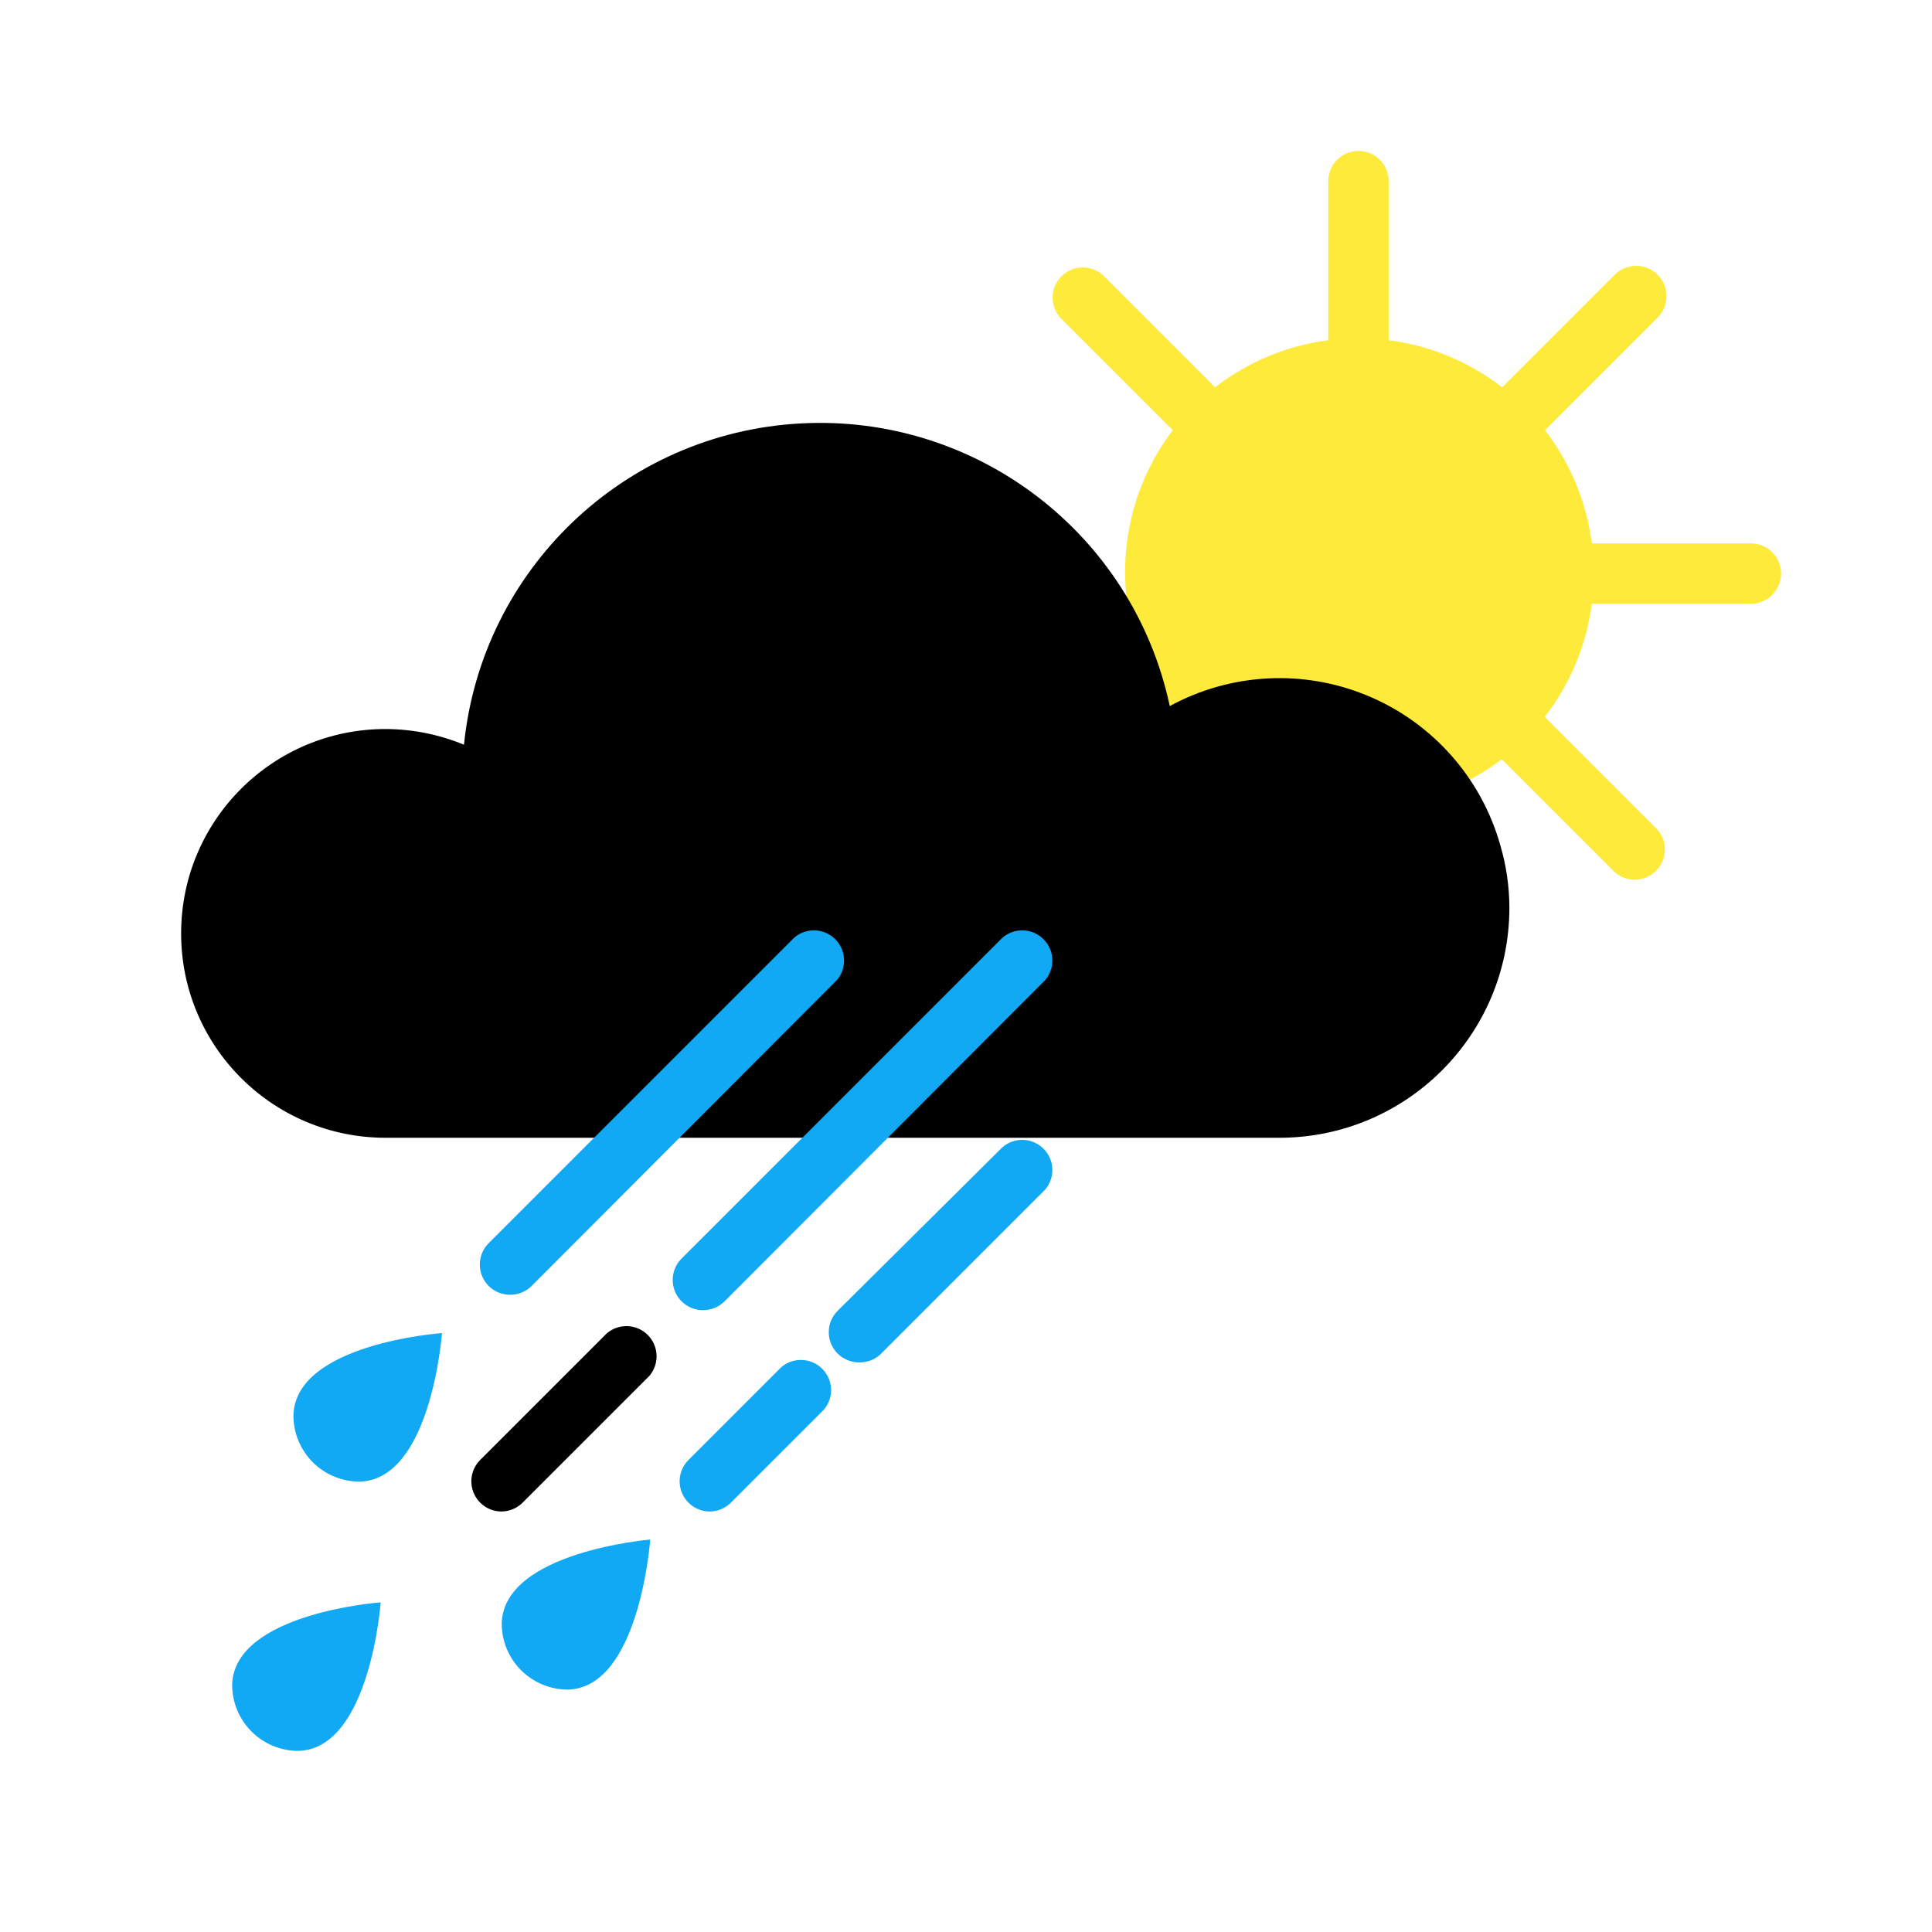
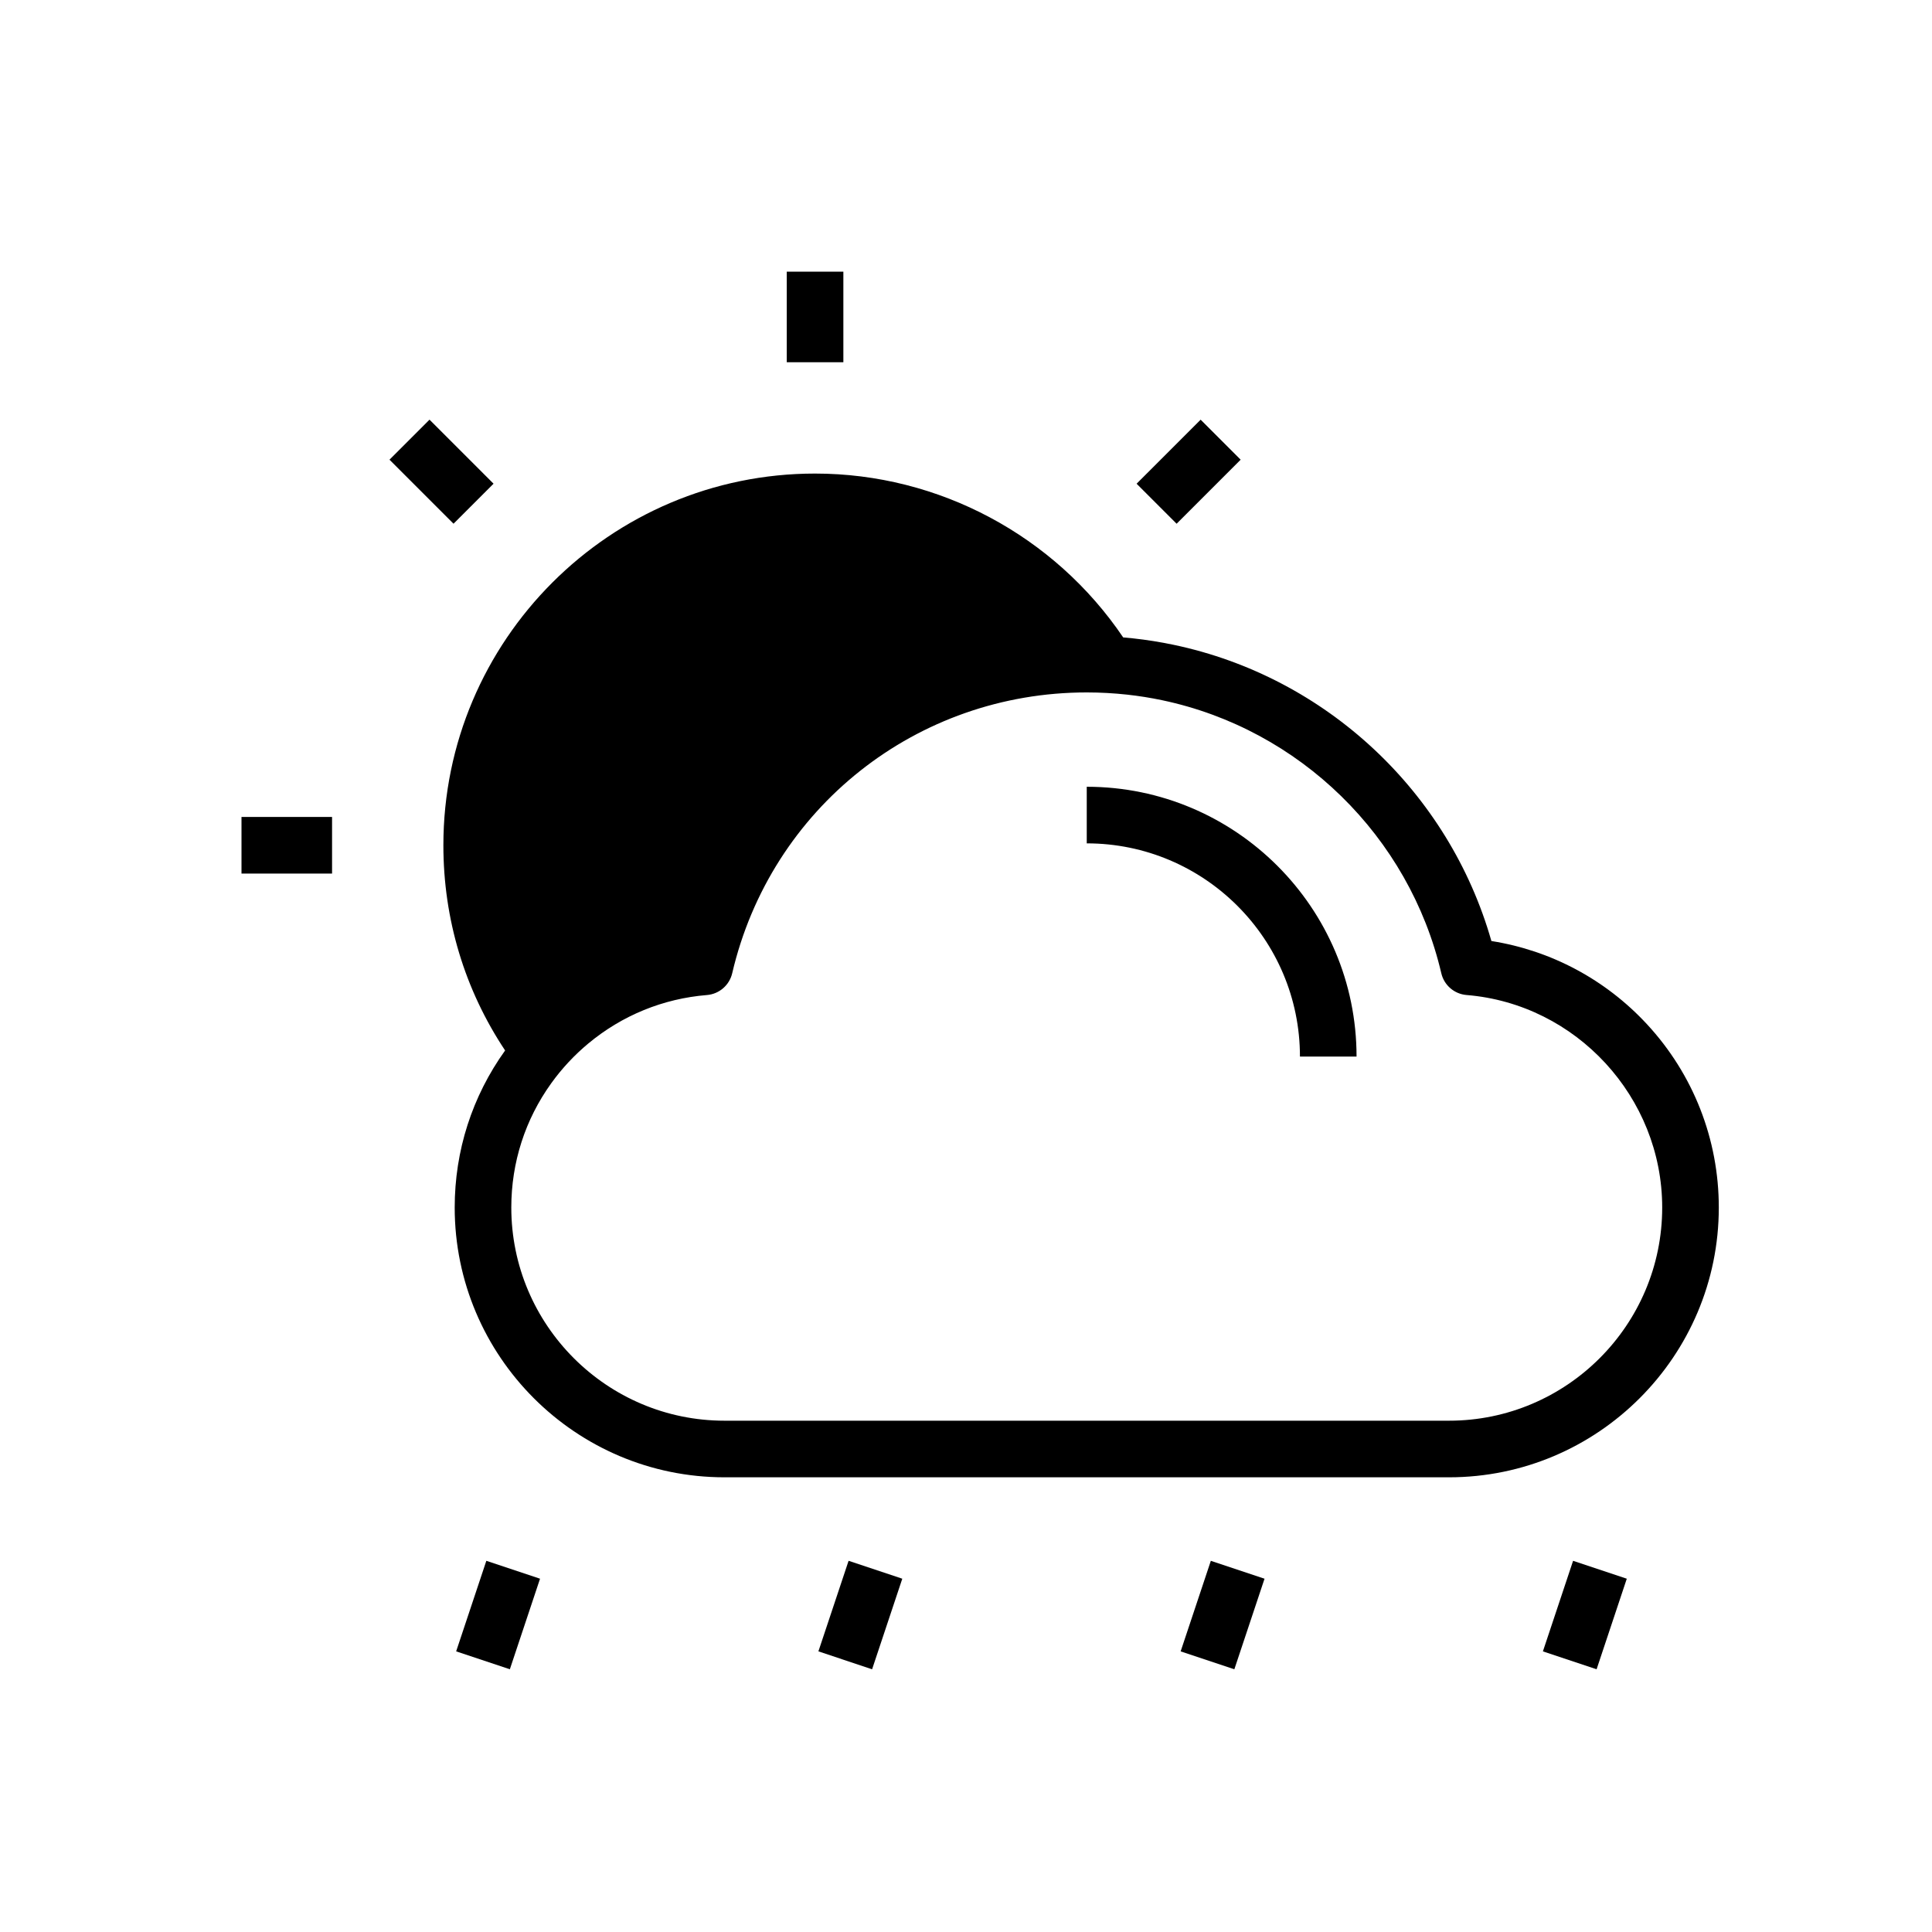
- <svg xmlns="http://www.w3.org/2000/svg" id="SvgjsSvg1001" width="288" height="288" version="1.1">
-   <defs id="SvgjsDefs1002" />
-   <g id="SvgjsG1008">
-     <svg viewBox="0 0 64 64" width="288" height="288">
-       <g>
-         <path fill="#11a9f3" d="M16.62 53.77a2.19 2.19 0 0 0 2.2 2.2C21.19 55.9 21.54 51 21.54 51S16.69 51.4 16.62 53.77zM9.72 46.88a2.19 2.19 0 0 0 2.2 2.2c2.37-.07 2.72-4.92 2.72-4.92S9.79 44.5 9.72 46.88zM7.69 55.8A2.19 2.19 0 0 0 9.89 58c2.37-.07 2.72-4.92 2.72-4.92S7.77 53.43 7.69 55.8z" class="svgShape color11a9f3-1 selectable" />
-         <path fill="#feea3a" d="M58,18H52.73a7.74,7.74,0,0,0-1.55-3.75l3.73-3.73A1,1,0,0,0,53.49,9.1l-3.73,3.73A7.74,7.74,0,0,0,46,11.27V6a1,1,0,0,0-2,0v5.27a7.74,7.74,0,0,0-3.75,1.56L36.52,9.1a1,1,0,0,0-1.41,1.41l3.74,3.74a7.78,7.78,0,0,0,10.9,10.9l3.75,3.75a1,1,0,0,0,1.41-1.41l-3.74-3.74A7.74,7.74,0,0,0,52.73,20H58a1,1,0,0,0,0-2Z" class="svgShape colorfeea3a-2 selectable" />
-         <path fill="#000000" d="M50 30.08a7.62 7.62 0 0 1-7.62 7.61H12.77a6.77 6.77 0 0 1 0-13.54 6.85 6.85 0 0 1 2.6.52 11.85 11.85 0 0 1 23.38-1.28A7.6 7.6 0 0 1 49.7 28 7.37 7.37 0 0 1 50 30.08zM16.62 50.07a1 1 0 0 1-.71-1.71l4.19-4.19a1 1 0 0 1 1.41 1.41l-4.19 4.19A1 1 0 0 1 16.62 50.07z" class="svgShape color11a9f3-3 selectable" />
-         <path fill="#11a9f3" d="M23.29 43.4a1 1 0 0 1-.71-1.71L33.21 31.06a1 1 0 0 1 1.41 1.41L24 43.11A1 1 0 0 1 23.29 43.4zM16.9 42.89a1 1 0 0 1-.71-1.71L26.31 31.06a1 1 0 0 1 1.41 1.41L17.61 42.6A1 1 0 0 1 16.9 42.89zM28.46 45.13a1 1 0 0 1-.71-1.71L33.21 38a1 1 0 0 1 1.41 1.41l-5.46 5.46A1 1 0 0 1 28.46 45.13zM23.52 50.07a1 1 0 0 1-.71-1.71l3.07-3.07a1 1 0 0 1 1.41 1.41l-3.07 3.07A1 1 0 0 1 23.52 50.07z" class="svgShape color11a9f3-4 selectable" />
-       </g>
-     </svg>
-   </g>
+ <svg xmlns="http://www.w3.org/2000/svg" enable-background="new 0 0 1024 1024" viewBox="0 0 1024 1024" id="light-rain-shower">
+   <path d="M447,192h-30v-48h30V192z M241.77,875.26l28.46,9.49l16-48l-28.46-9.49L241.77,875.26z M817.77,875.26l28.46,9.49l16-48  l-28.46-9.49L817.77,875.26z M625.77,875.26l28.46,9.49l16-48l-28.46-9.49L625.77,875.26z M433.77,875.26l28.46,9.49l16-48  l-28.46-9.49L433.77,875.26z M128,463h48v-30h-48V463z M261.59,256.37l-33.94-33.94l-21.21,21.21l33.94,33.94L261.59,256.37z   M657.57,243.65l-21.21-21.21l-33.94,33.94l21.21,21.21L657.57,243.65z M576,417v30c62.31,0,113,50.69,113,113h30  C719,481.15,654.85,417,576,417z M911,640c0,78.85-64.15,143-143,143H384c-78.85,0-143-64.15-143-143  c0-30.09,9.24-58.87,26.72-83.23C246.27,524.53,235,487.21,235,448c0-108.63,88.37-197,197-197c65.62,0,126.87,32.93,163.31,86.84  c1.8,0.16,3.59,0.32,5.38,0.52c7.14,0.78,14.36,1.93,21.43,3.42c80.81,17,145.85,78.05,168.35,156.98  c31.55,4.98,60.51,20.4,82.45,44.09C897.48,569.36,911,603.86,911,640z M881,640c0-58.42-45.54-107.89-103.69-112.62  c-6.5-0.53-11.91-5.19-13.39-11.54c-16.97-72.57-75.05-129.37-147.97-144.71c-6.11-1.29-12.35-2.28-18.54-2.96  C590.34,367.4,583.14,367,576,367c-90.15,0-167.43,61.21-187.92,148.85c-1.48,6.34-6.89,11.01-13.39,11.54  c-23.2,1.89-44.93,10.77-62.86,25.67c-7.42,6.17-14.02,13.25-19.63,21.05C278.33,593.38,271,616.16,271,640  c0,62.31,50.69,113,113,113h384C830.31,753,881,702.31,881,640z" />
</svg>
